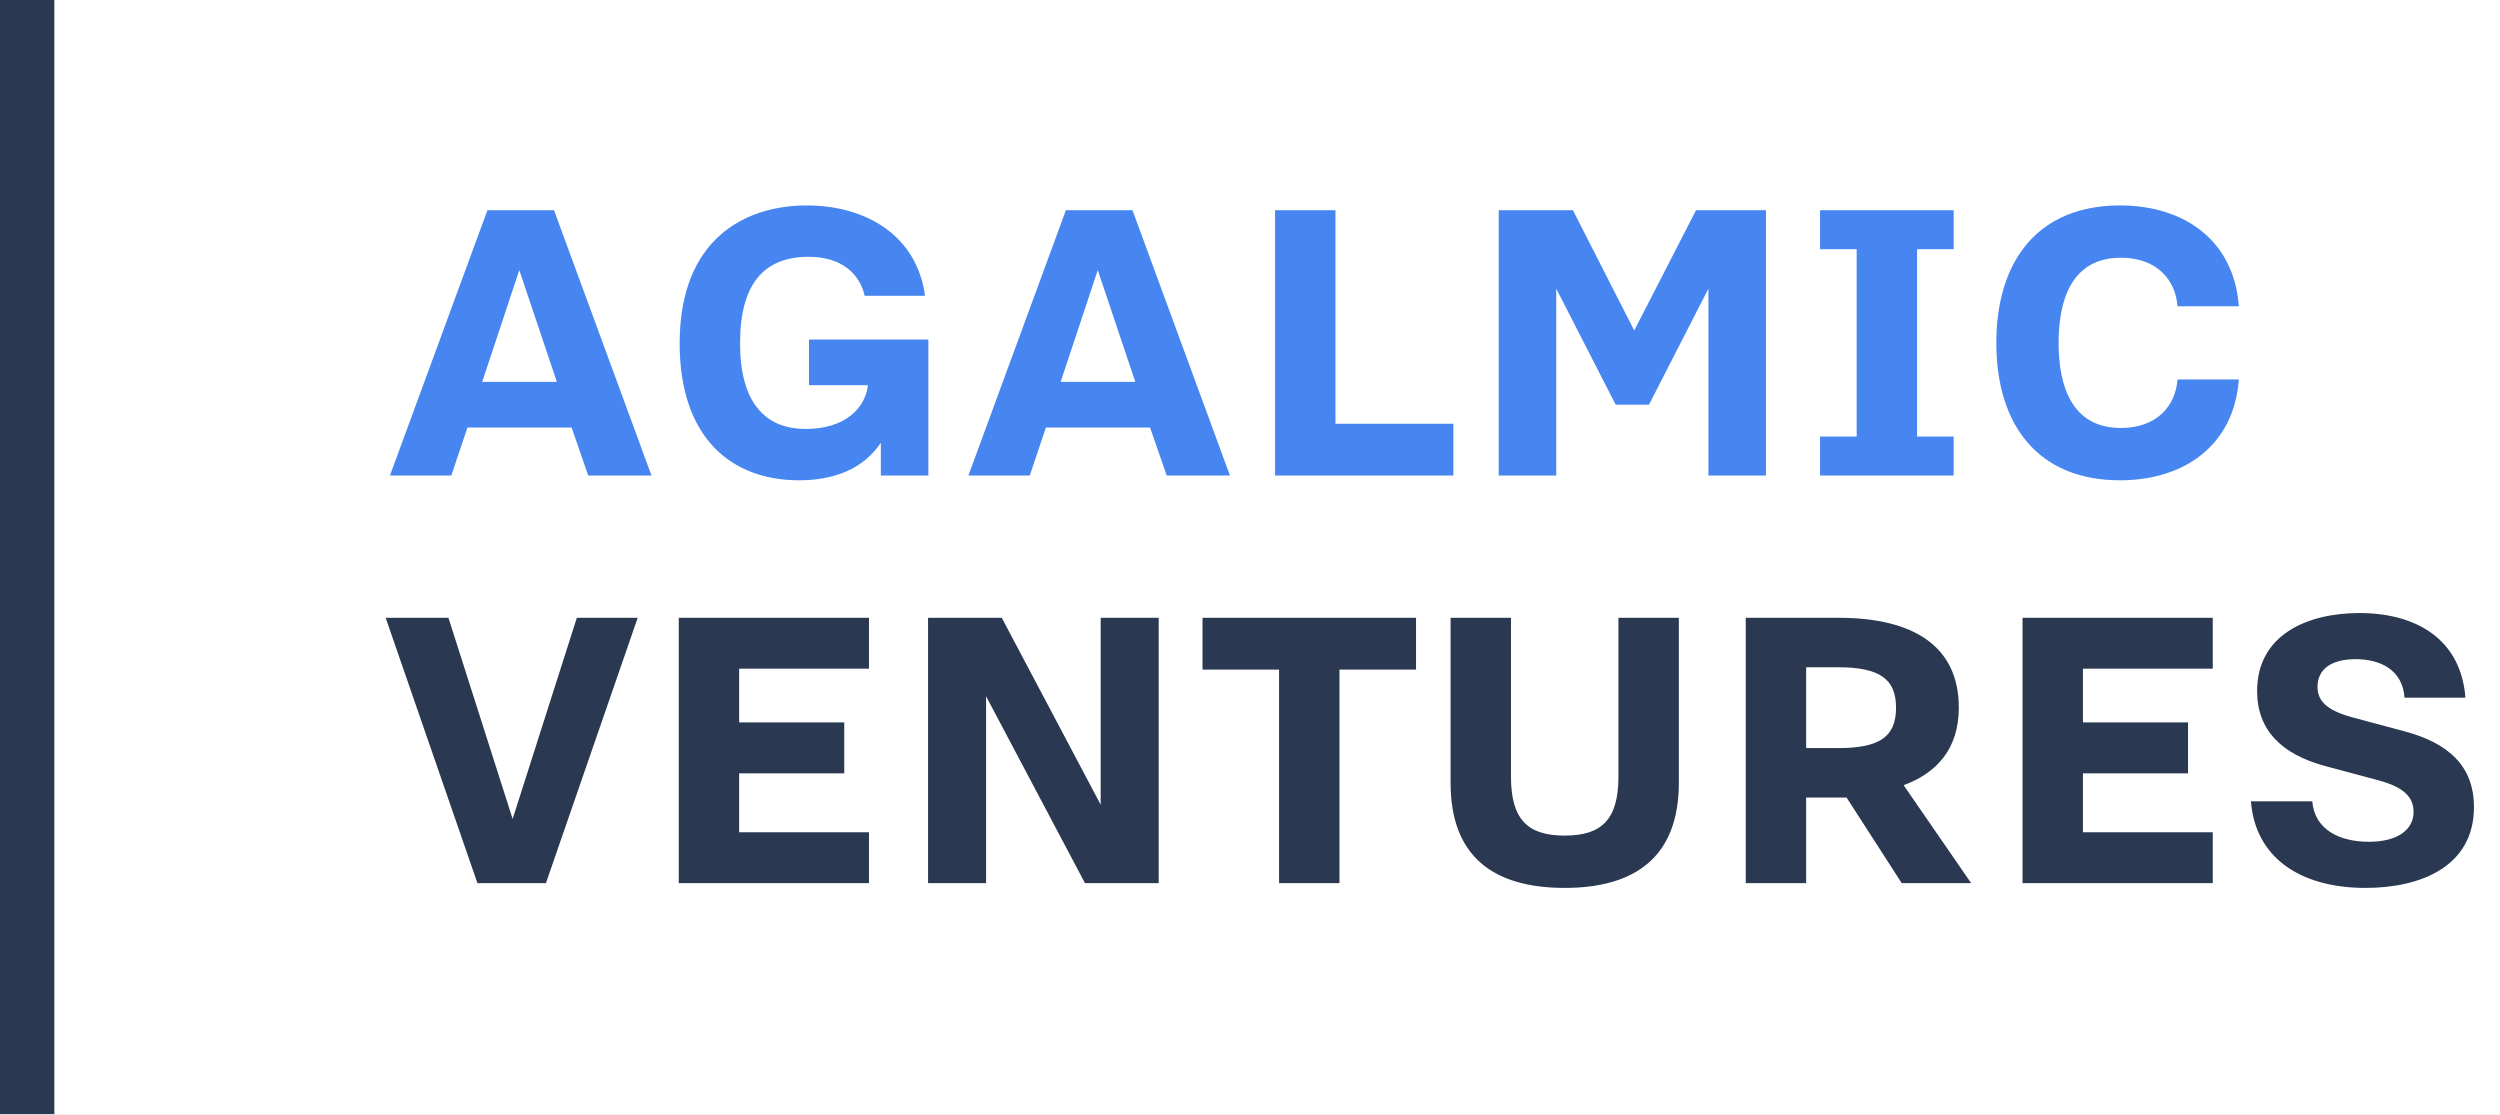
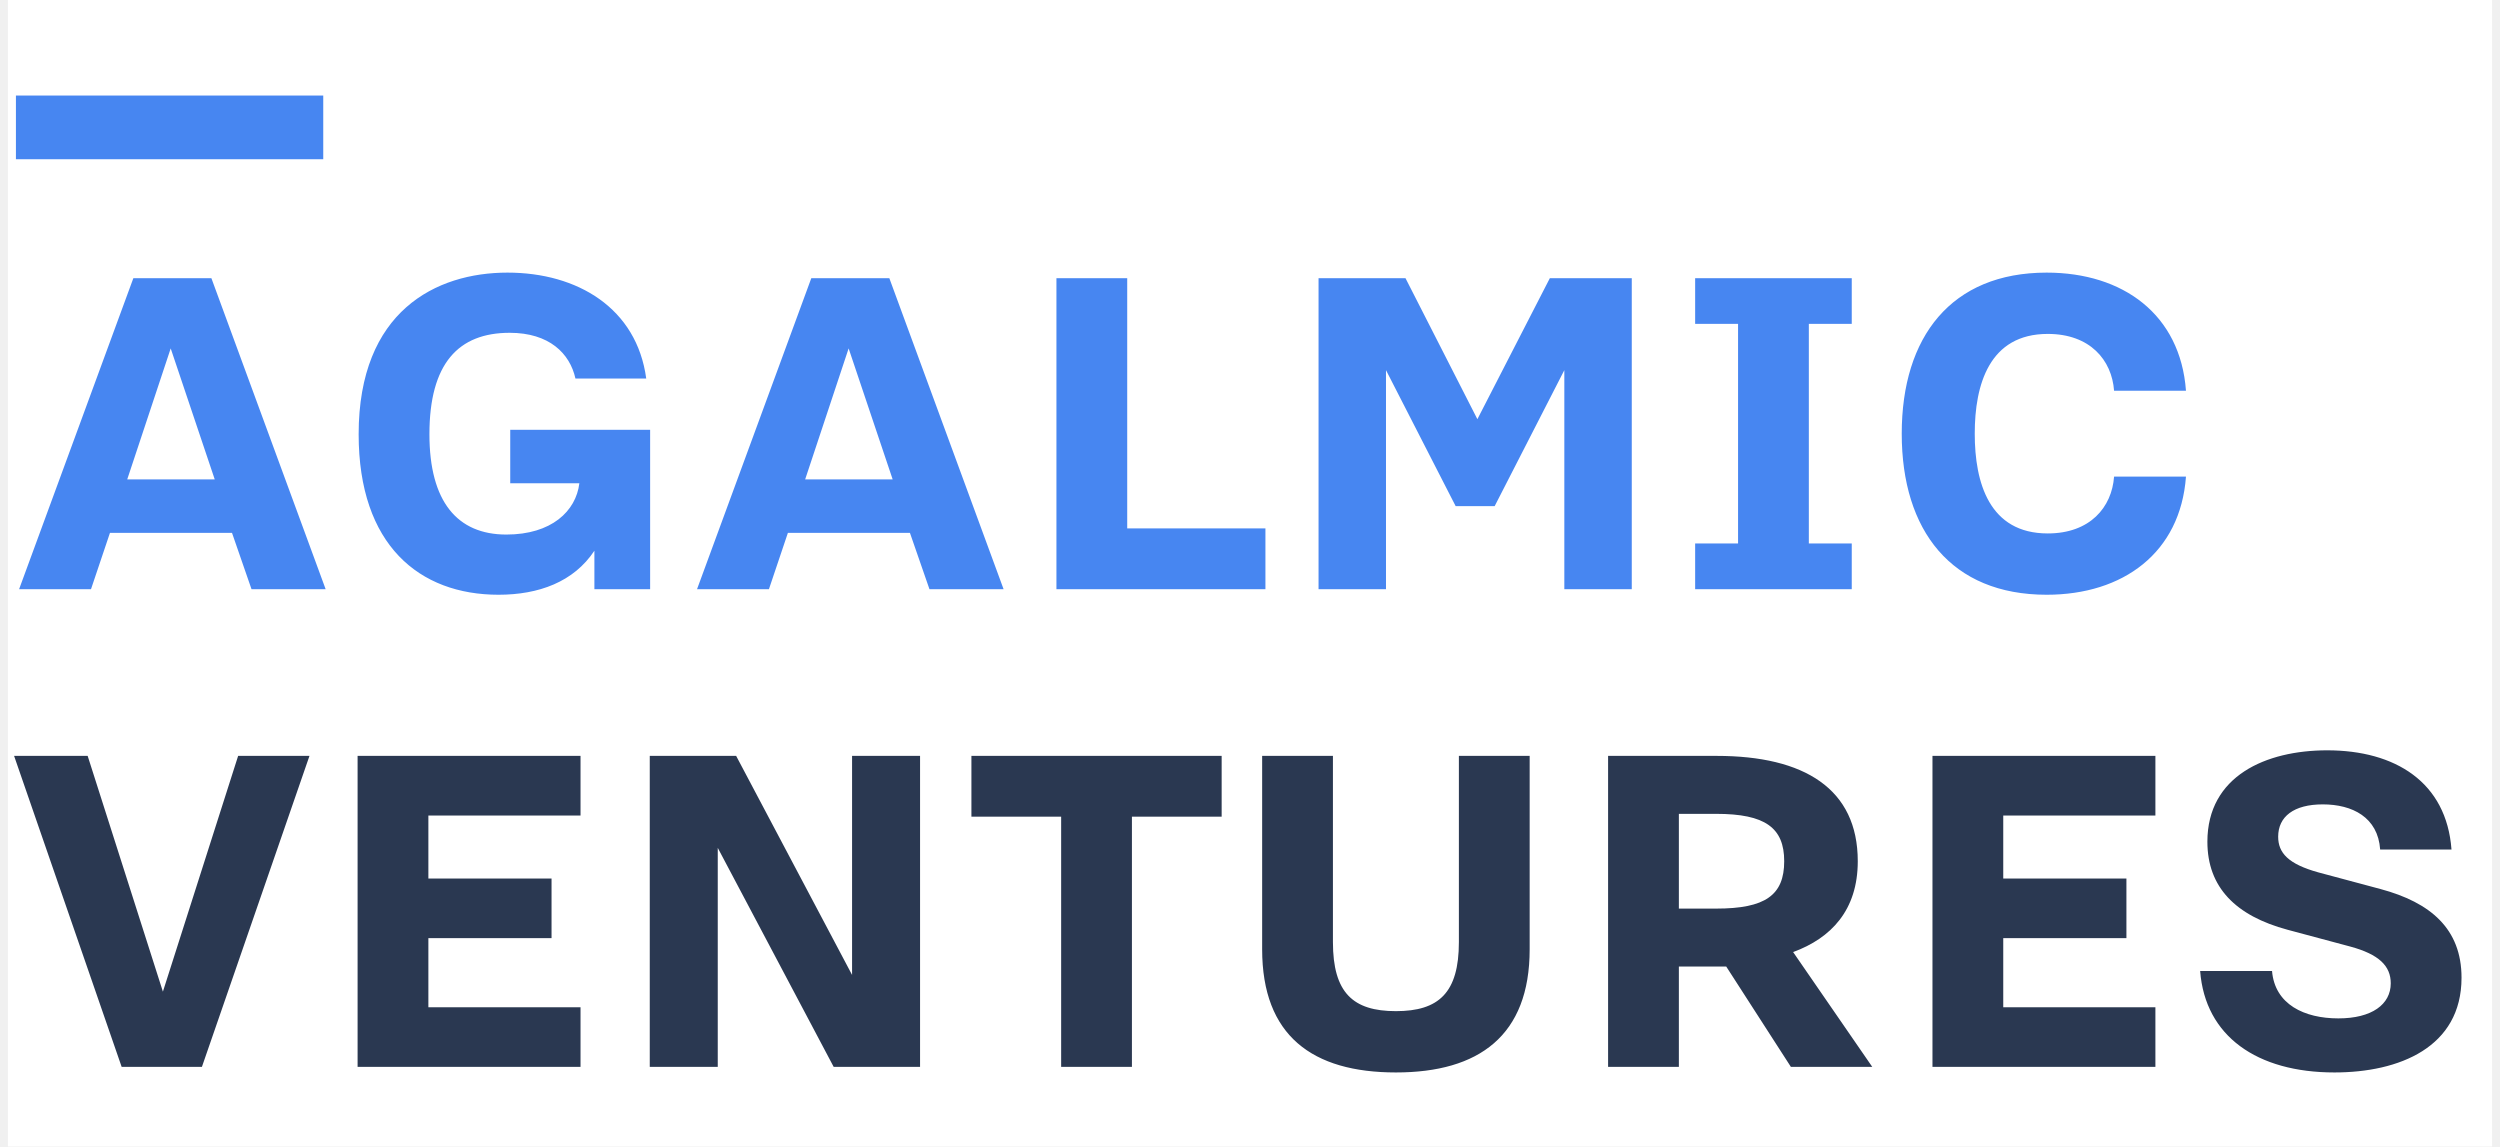
- <svg xmlns="http://www.w3.org/2000/svg" width="184" height="82" fill="none">
-   <path fill="#fff" d="M0 0h184v82H0z" />
-   <path d="M28.7 35h4.515l1.19-3.535h7.665L43.295 35h4.655l-7.175-19.53h-4.9L28.7 35zm6.79-6.895l2.73-8.225 2.765 8.225H35.49zm23.318 7.245c2.52 0 4.725-.805 6.02-2.765V35h3.5V24.99h-8.785v3.36h4.34c-.21 1.75-1.75 3.22-4.585 3.22-3.08 0-4.83-2.065-4.83-6.3 0-4.445 1.82-6.37 5.04-6.37 2.485 0 3.78 1.295 4.13 2.87h4.445c-.595-4.41-4.305-6.65-8.715-6.65-4.48 0-9.345 2.415-9.345 10.15 0 6.965 3.815 10.08 8.785 10.08zM71.274 35h4.515l1.19-3.535h7.665L85.87 35h4.655L83.35 15.47h-4.9L71.274 35zm6.79-6.895l2.73-8.225 2.765 8.225h-5.495zM93.844 35h13.125v-3.815h-8.68V15.47h-4.445V35zm16.461 0h4.235V21.245l4.375 8.54h2.45l4.375-8.54V35h4.235V15.47h-5.145l-4.55 8.855-4.515-8.855h-5.46V35zm23.65 0h9.835v-2.87h-2.695V18.34h2.695v-2.87h-9.835v2.87h2.695v13.79h-2.695V35zm26.309-7.07c-.14 1.925-1.505 3.57-4.165 3.57-3.675 0-4.585-3.185-4.585-6.265 0-3.08.91-6.265 4.585-6.265 2.66 0 4.025 1.645 4.165 3.57h4.515c-.35-4.795-3.955-7.42-8.75-7.42-5.985 0-9.1 4.025-9.1 10.115s3.115 10.115 9.1 10.115c4.795 0 8.4-2.625 8.75-7.42h-4.515z" fill="#4786F1" />
-   <path d="M35.14 65h5.04l6.755-19.53h-4.48L37.73 60.275 33.005 45.47h-4.62L35.14 65zm14.817 0h14v-3.745h-9.555v-4.34h7.735V53.17h-7.735v-3.955h9.555V45.47h-14V65zm18.348 0h4.27V51.245L79.855 65h5.425V45.47h-4.27v13.755L73.73 45.47h-5.425V65zm25.835 0h4.445V49.285h5.635V45.47H88.505v3.815h5.635V65zm12.623-7.385c0 5.425 3.15 7.735 8.4 7.735 5.215 0 8.4-2.31 8.4-7.735V45.47h-4.445v11.69c0 3.185-1.26 4.34-3.955 4.34-2.695 0-3.955-1.155-3.955-4.34V45.47h-4.445v12.145zM128.488 65h4.445v-6.3h2.975l4.06 6.3h5.11l-4.97-7.21c2.38-.875 4.06-2.625 4.06-5.705 0-4.55-3.36-6.615-8.855-6.615h-6.825V65zm4.445-9.94v-5.95h2.345c3.08 0 4.27.875 4.27 2.975 0 2.135-1.19 2.975-4.27 2.975h-2.345zM148.859 65h14v-3.745h-9.555v-4.34h7.735V53.17h-7.735v-3.955h9.555V45.47h-14V65zm16.81-6.02c.315 4.095 3.57 6.37 8.435 6.37 4.06 0 7.98-1.575 7.98-5.95 0-3.08-1.96-4.725-5.075-5.565l-3.92-1.05c-1.89-.525-2.52-1.225-2.52-2.24 0-1.26.98-2.03 2.8-2.03 1.855 0 3.465.805 3.605 2.835h4.48c-.315-4.235-3.535-6.23-7.805-6.23-3.85 0-7.525 1.61-7.525 5.74 0 2.87 1.785 4.655 5.04 5.53l3.92 1.05c1.82.49 2.555 1.225 2.555 2.31 0 1.33-1.19 2.205-3.29 2.205-2.135 0-3.99-.875-4.165-2.975h-4.515zM0 82V0h4v82H0z" fill="#2A3851" />
+ <svg xmlns="http://www.w3.org/2000/svg" width="157" height="72" fill="none">
+   <g clip-path="url(#clip0)">
+     <path fill="#fff" d="M.5 0h156v72H.5z" />
+     <path d="M1.2 37h4.515l1.19-3.535h7.665L15.795 37h4.655l-7.175-19.53h-4.9L1.2 37zm6.79-6.895l2.73-8.225 2.765 8.225H7.99zm23.318 7.245c2.52 0 4.725-.805 6.02-2.765V37h3.5V26.99h-8.785v3.36h4.34c-.21 1.75-1.75 3.22-4.585 3.22-3.08 0-4.83-2.065-4.83-6.3 0-4.445 1.82-6.37 5.04-6.37 2.485 0 3.78 1.295 4.13 2.87h4.445c-.595-4.41-4.305-6.65-8.715-6.65-4.48 0-9.345 2.415-9.345 10.15 0 6.965 3.815 10.08 8.785 10.08zM43.774 37h4.515l1.19-3.535h7.665L58.37 37h4.655L55.85 17.47h-4.9L43.774 37zm6.79-6.895l2.73-8.225 2.765 8.225h-5.495zM66.344 37h13.125v-3.815h-8.68V17.47h-4.445V37zm16.46 0h4.236V23.245l4.375 8.54h2.45l4.375-8.54V37h4.235V17.47H97.33l-4.55 8.855-4.515-8.855h-5.46V37zm23.651 0h9.835v-2.87h-2.695V20.34h2.695v-2.87h-9.835v2.87h2.695v13.79h-2.695V37zm26.309-7.07c-.14 1.925-1.505 3.57-4.165 3.57-3.675 0-4.585-3.185-4.585-6.265 0-3.08.91-6.265 4.585-6.265 2.66 0 4.025 1.645 4.165 3.57h4.515c-.35-4.795-3.955-7.42-8.75-7.42-5.985 0-9.1 4.025-9.1 10.115s3.115 10.115 9.1 10.115c4.795 0 8.4-2.625 8.75-7.42h-4.515z" fill="#4786F1" />
+     <path d="M7.64 67h5.04l6.755-19.53h-4.48L10.23 62.275 5.505 47.47H.885L7.64 67zm14.817 0h14v-3.745h-9.555v-4.34h7.735V55.17h-7.735v-3.955h9.555V47.47h-14V67zm18.348 0h4.27V53.245L52.355 67h5.425V47.47h-4.27v13.755L46.23 47.47h-5.425V67zm25.835 0h4.445V51.285h5.635V47.47H61.005v3.815h5.635V67zm12.623-7.385c0 5.425 3.15 7.735 8.4 7.735 5.215 0 8.4-2.31 8.4-7.735V47.47h-4.445v11.69c0 3.185-1.26 4.34-3.955 4.34-2.695 0-3.955-1.155-3.955-4.34V47.47h-4.445v12.145zM100.988 67h4.445v-6.3h2.975l4.06 6.3h5.11l-4.97-7.21c2.38-.875 4.06-2.625 4.06-5.705 0-4.55-3.36-6.615-8.855-6.615h-6.825V67zm4.445-9.94v-5.95h2.345c3.08 0 4.27.875 4.27 2.975 0 2.135-1.19 2.975-4.27 2.975h-2.345zM121.359 67h14v-3.745h-9.555v-4.34h7.735V55.17h-7.735v-3.955h9.555V47.47h-14V67zm16.81-6.02c.315 4.095 3.57 6.37 8.435 6.37 4.06 0 7.98-1.575 7.98-5.95 0-3.08-1.96-4.725-5.075-5.565l-3.92-1.05c-1.89-.525-2.52-1.225-2.52-2.24 0-1.26.98-2.03 2.8-2.03 1.855 0 3.465.805 3.605 2.835h4.48c-.315-4.235-3.535-6.23-7.805-6.23-3.85 0-7.525 1.61-7.525 5.74 0 2.87 1.785 4.655 5.04 5.53l3.92 1.05c1.82.49 2.555 1.225 2.555 2.31 0 1.33-1.19 2.205-3.29 2.205-2.135 0-3.99-.875-4.165-2.975h-4.515z" fill="#2A3851" />
+     <path fill="#4786F1" d="M1 6h19.3v4H1z" />
+   </g>
+   <defs>
+     <clipPath id="clip0">
+       <path fill="#fff" transform="translate(.5)" d="M0 0h156v72H0z" />
+     </clipPath>
+   </defs>
</svg>
